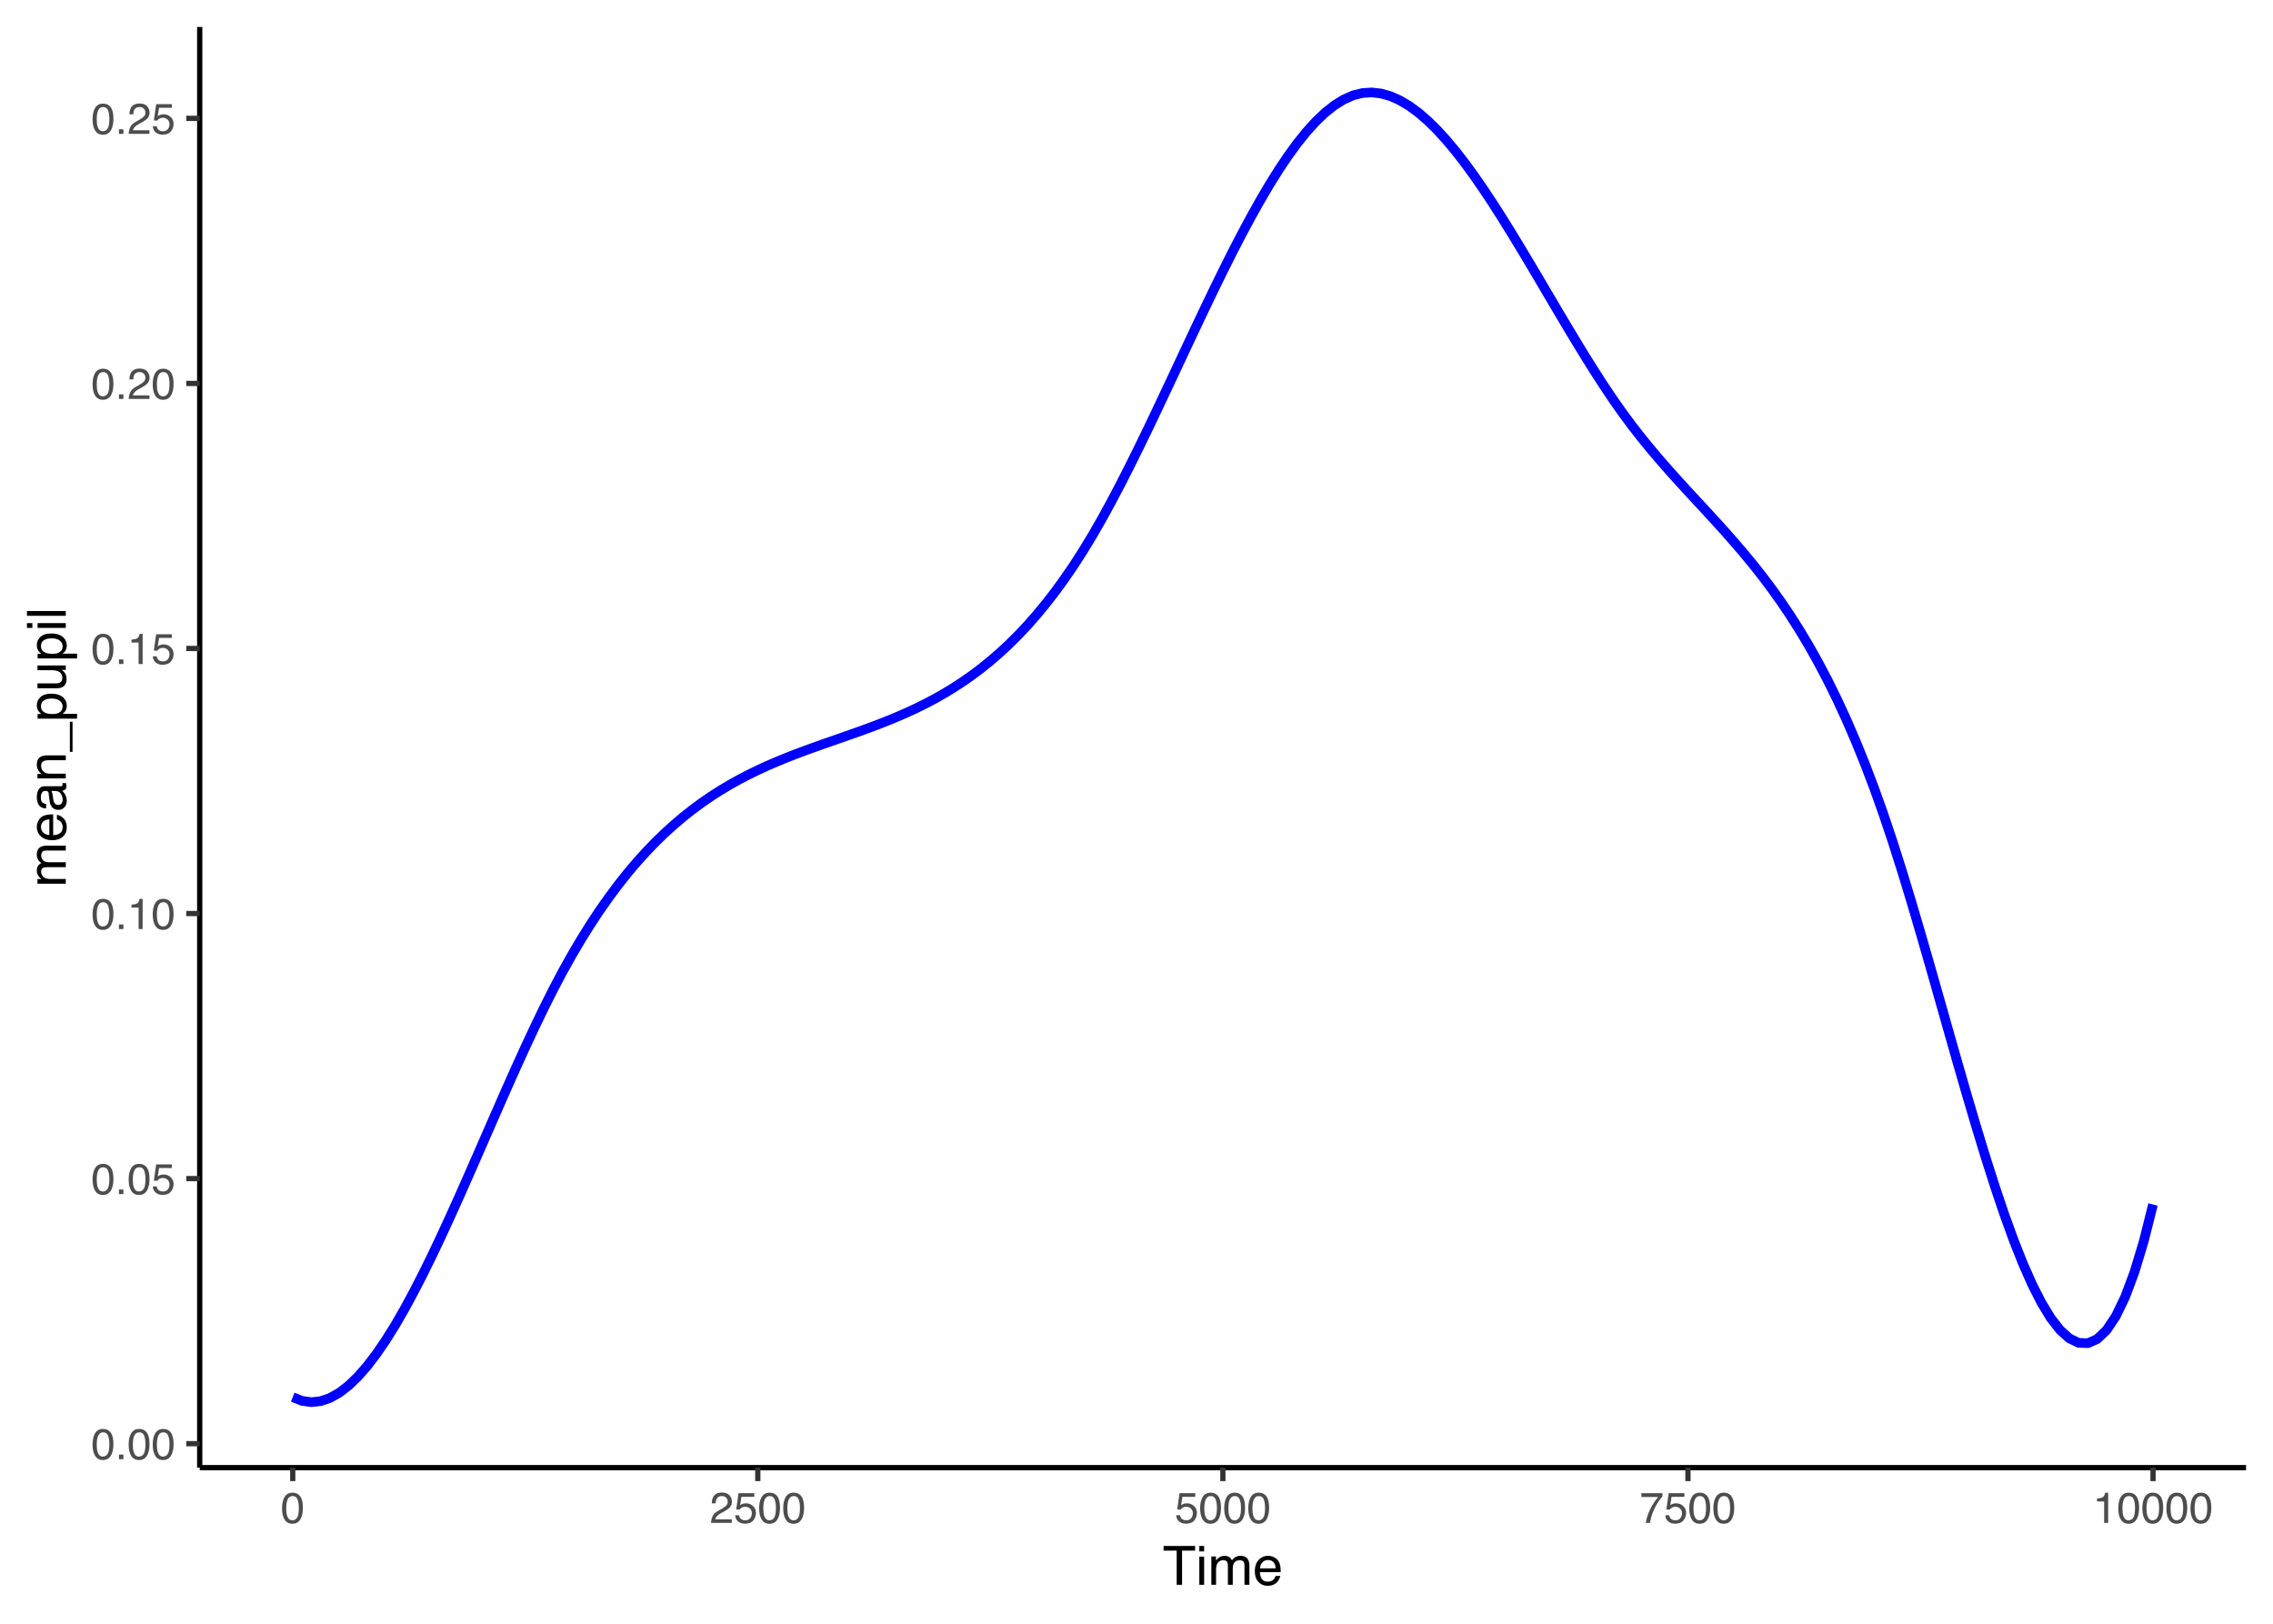
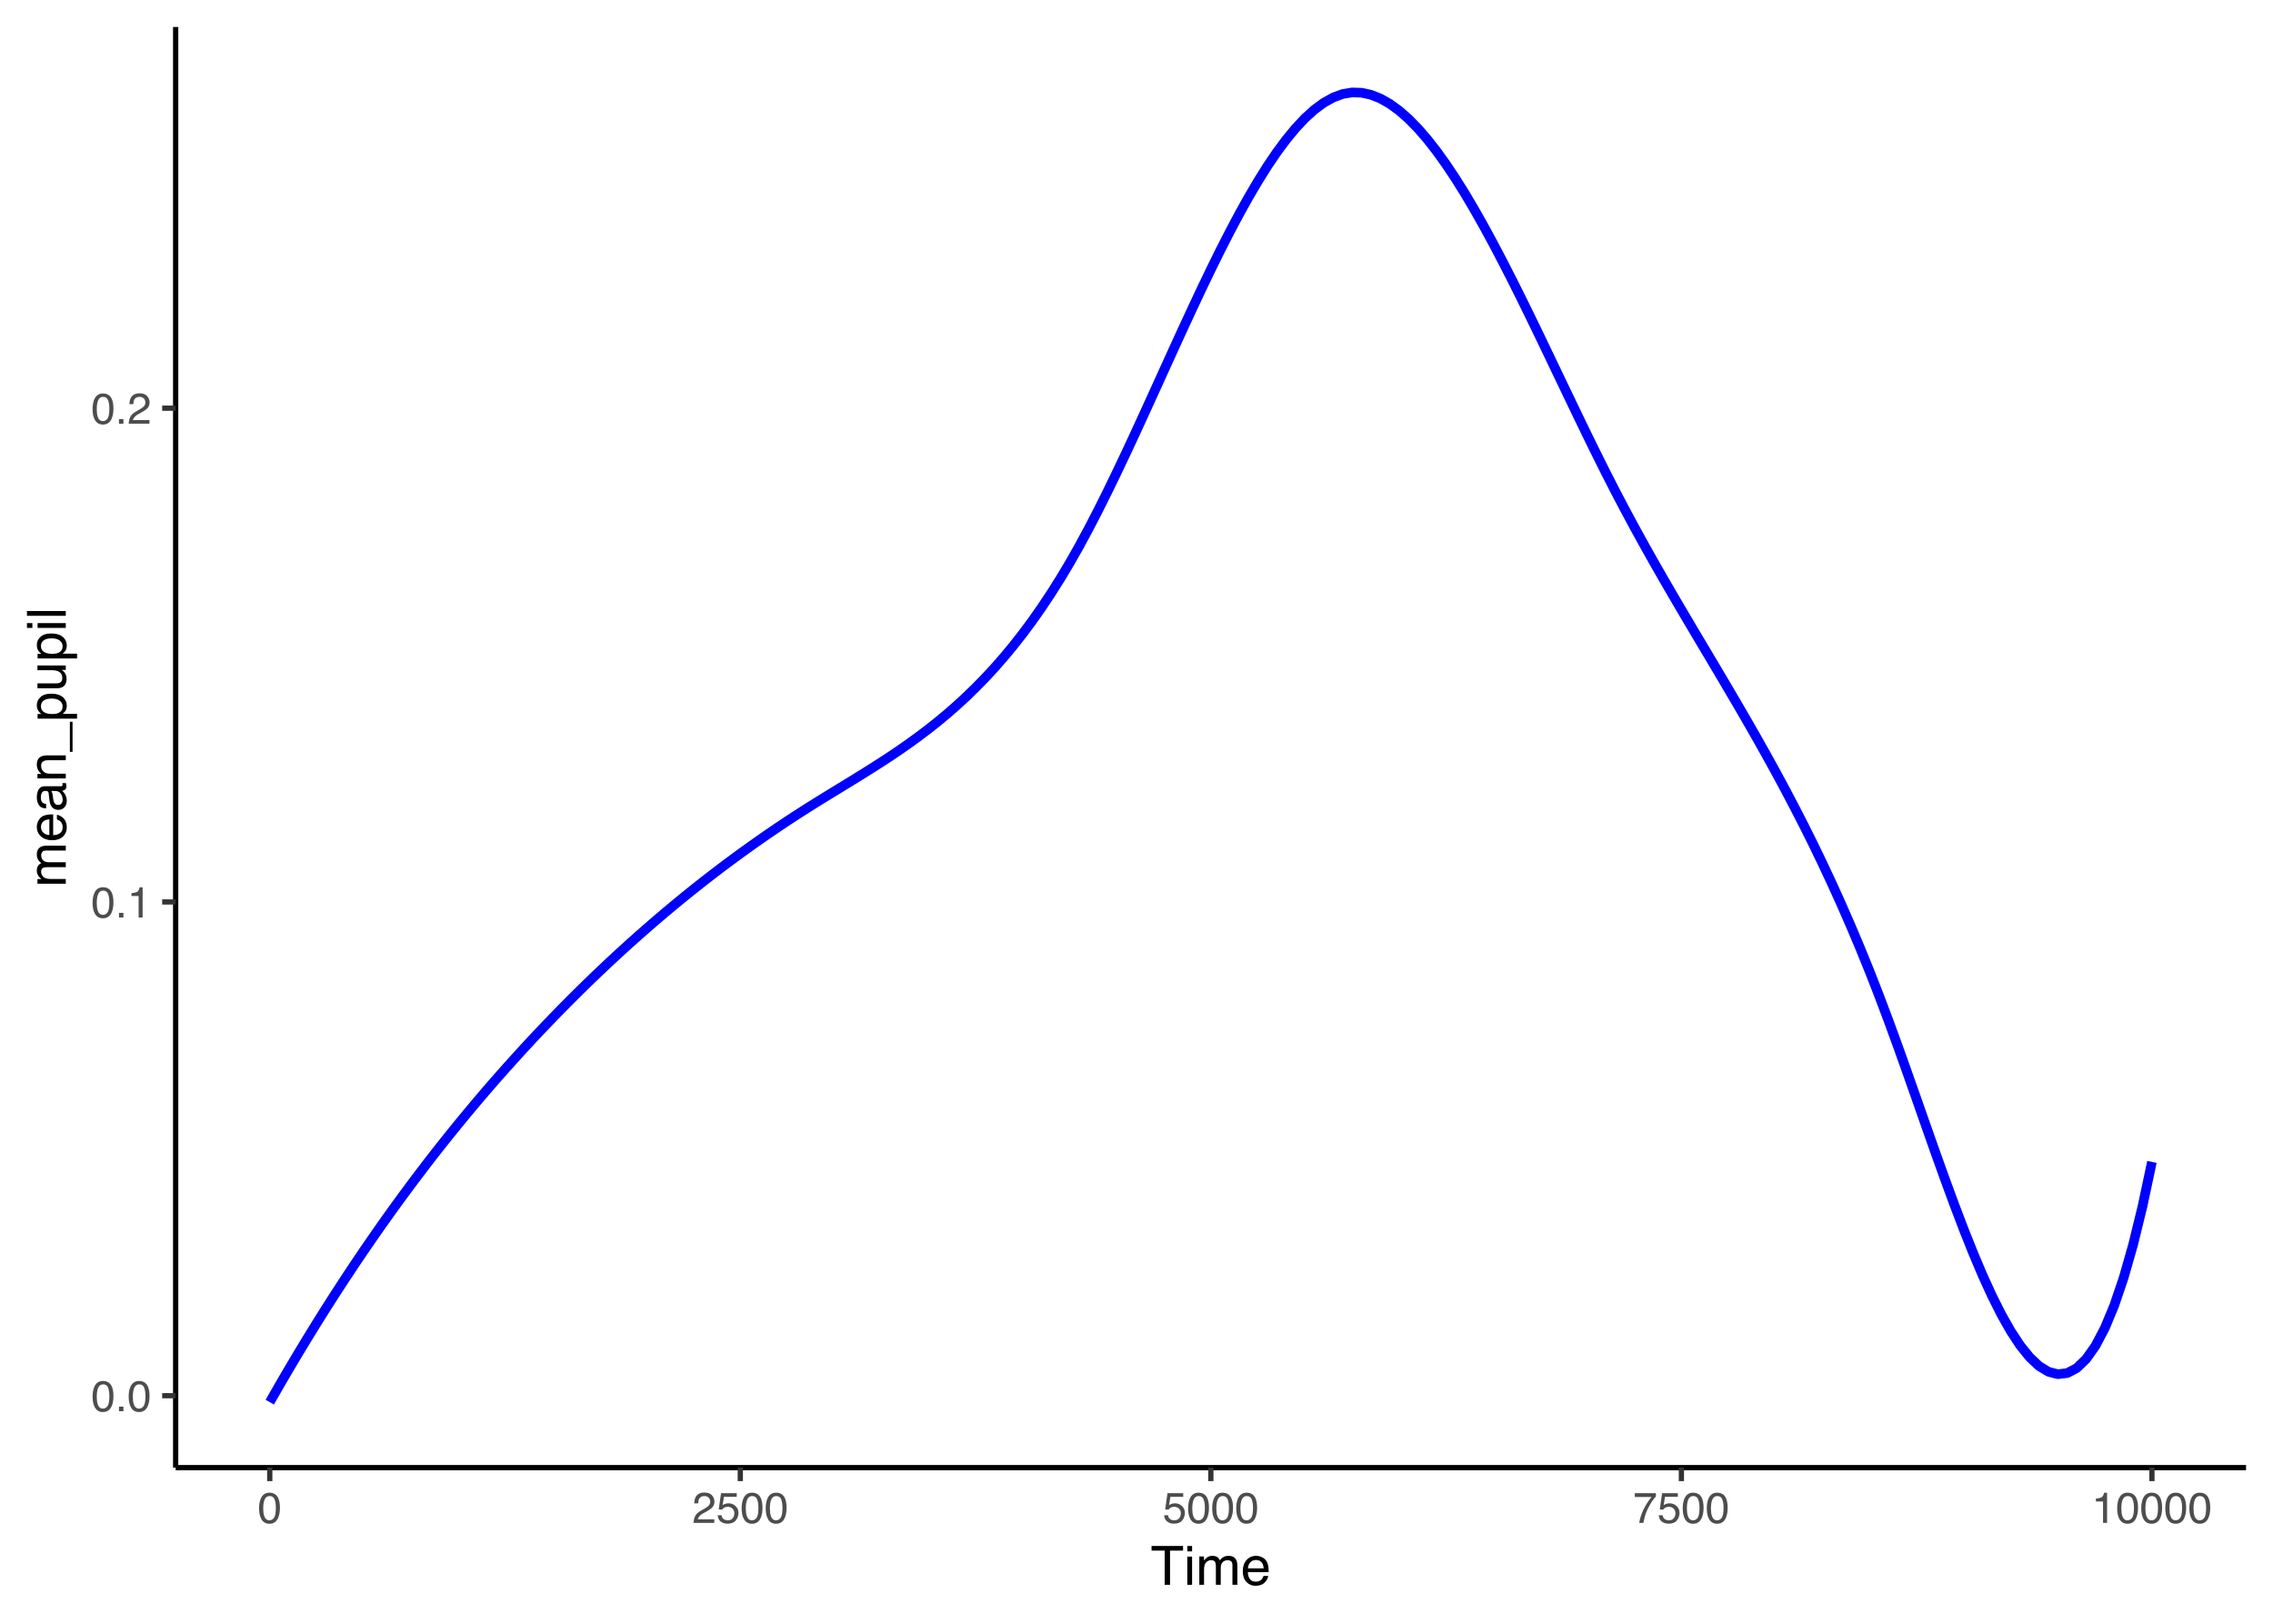
<svg xmlns="http://www.w3.org/2000/svg" xmlns:xlink="http://www.w3.org/1999/xlink" width="504pt" height="360pt" viewBox="0 0 504 360" version="1.1">
  <defs>
    <g>
      <symbol overflow="visible" id="glyph0-0">
        <path style="stroke:none;" d="M 0.312 0 L 0.312 -6.875 L 5.766 -6.875 L 5.766 0 Z M 4.906 -0.859 L 4.906 -6.016 L 1.172 -6.016 L 1.172 -0.859 Z M 4.906 -0.859 " />
      </symbol>
      <symbol overflow="visible" id="glyph0-1">
        <path style="stroke:none;" d="M 2.594 -6.703 C 3.457 -6.703 4.086 -6.348 4.484 -5.641 C 4.773 -5.086 4.922 -4.328 4.922 -3.359 C 4.922 -2.453 4.785 -1.695 4.516 -1.094 C 4.129 -0.238 3.488 0.188 2.594 0.188 C 1.781 0.188 1.18 -0.16 0.797 -0.859 C 0.461 -1.453 0.297 -2.238 0.297 -3.219 C 0.297 -3.977 0.395 -4.633 0.594 -5.188 C 0.957 -6.195 1.625 -6.703 2.594 -6.703 Z M 2.578 -0.578 C 3.016 -0.578 3.363 -0.77 3.625 -1.156 C 3.883 -1.551 4.016 -2.273 4.016 -3.328 C 4.016 -4.086 3.922 -4.711 3.734 -5.203 C 3.547 -5.703 3.18 -5.953 2.641 -5.953 C 2.148 -5.953 1.789 -5.719 1.562 -5.25 C 1.332 -4.781 1.219 -4.094 1.219 -3.188 C 1.219 -2.5 1.289 -1.945 1.438 -1.531 C 1.656 -0.895 2.035 -0.578 2.578 -0.578 Z M 2.578 -0.578 " />
      </symbol>
      <symbol overflow="visible" id="glyph0-2">
        <path style="stroke:none;" d="M 0.812 -1.016 L 1.797 -1.016 L 1.797 0 L 0.812 0 Z M 0.812 -1.016 " />
      </symbol>
      <symbol overflow="visible" id="glyph0-3">
-         <path style="stroke:none;" d="M 1.188 -1.703 C 1.238 -1.223 1.461 -0.895 1.859 -0.719 C 2.055 -0.625 2.285 -0.578 2.547 -0.578 C 3.047 -0.578 3.414 -0.734 3.656 -1.047 C 3.895 -1.367 4.016 -1.723 4.016 -2.109 C 4.016 -2.578 3.867 -2.938 3.578 -3.188 C 3.297 -3.445 2.957 -3.578 2.562 -3.578 C 2.27 -3.578 2.02 -3.52 1.812 -3.406 C 1.602 -3.289 1.426 -3.133 1.281 -2.938 L 0.547 -2.984 L 1.062 -6.594 L 4.547 -6.594 L 4.547 -5.781 L 1.703 -5.781 L 1.406 -3.922 C 1.562 -4.035 1.711 -4.125 1.859 -4.188 C 2.109 -4.289 2.395 -4.344 2.719 -4.344 C 3.332 -4.344 3.852 -4.141 4.281 -3.734 C 4.707 -3.336 4.922 -2.836 4.922 -2.234 C 4.922 -1.598 4.723 -1.035 4.328 -0.547 C 3.941 -0.066 3.32 0.172 2.469 0.172 C 1.914 0.172 1.43 0.02 1.016 -0.281 C 0.598 -0.594 0.363 -1.066 0.312 -1.703 Z M 1.188 -1.703 " />
+         <path style="stroke:none;" d="M 0.922 -4.75 L 0.922 -5.391 C 1.523 -5.453 1.945 -5.551 2.188 -5.688 C 2.426 -5.832 2.609 -6.164 2.734 -6.688 L 3.391 -6.688 L 3.391 0 L 2.5 0 L 2.5 -4.75 Z M 0.922 -4.75 " />
      </symbol>
      <symbol overflow="visible" id="glyph0-4">
-         <path style="stroke:none;" d="M 0.922 -4.75 L 0.922 -5.391 C 1.523 -5.453 1.945 -5.551 2.188 -5.688 C 2.426 -5.832 2.609 -6.164 2.734 -6.688 L 3.391 -6.688 L 3.391 0 L 2.5 0 L 2.5 -4.75 Z M 0.922 -4.75 " />
+         <path style="stroke:none;" d="M 0.297 0 C 0.328 -0.57 0.445 -1.07 0.656 -1.5 C 0.863 -1.938 1.27 -2.328 1.875 -2.672 L 2.766 -3.188 C 3.172 -3.426 3.457 -3.629 3.625 -3.797 C 3.875 -4.055 4 -4.352 4 -4.688 C 4 -5.07 3.879 -5.379 3.641 -5.609 C 3.41 -5.836 3.102 -5.953 2.719 -5.953 C 2.133 -5.953 1.734 -5.734 1.516 -5.297 C 1.398 -5.066 1.336 -4.742 1.328 -4.328 L 0.469 -4.328 C 0.477 -4.91 0.582 -5.383 0.781 -5.75 C 1.145 -6.406 1.789 -6.734 2.719 -6.734 C 3.488 -6.734 4.051 -6.523 4.406 -6.109 C 4.758 -5.691 4.938 -5.227 4.938 -4.719 C 4.938 -4.188 4.75 -3.727 4.375 -3.344 C 4.156 -3.125 3.758 -2.852 3.188 -2.531 L 2.547 -2.188 C 2.242 -2.02 2.004 -1.859 1.828 -1.703 C 1.516 -1.43 1.316 -1.129 1.234 -0.797 L 4.906 -0.797 L 4.906 0 Z M 0.297 0 " />
      </symbol>
      <symbol overflow="visible" id="glyph0-5">
-         <path style="stroke:none;" d="M 0.297 0 C 0.328 -0.57 0.445 -1.07 0.656 -1.5 C 0.863 -1.938 1.27 -2.328 1.875 -2.672 L 2.766 -3.188 C 3.172 -3.426 3.457 -3.629 3.625 -3.797 C 3.875 -4.055 4 -4.352 4 -4.688 C 4 -5.07 3.879 -5.379 3.641 -5.609 C 3.41 -5.836 3.102 -5.953 2.719 -5.953 C 2.133 -5.953 1.734 -5.734 1.516 -5.297 C 1.398 -5.066 1.336 -4.742 1.328 -4.328 L 0.469 -4.328 C 0.477 -4.91 0.582 -5.383 0.781 -5.75 C 1.145 -6.406 1.789 -6.734 2.719 -6.734 C 3.488 -6.734 4.051 -6.523 4.406 -6.109 C 4.758 -5.691 4.938 -5.227 4.938 -4.719 C 4.938 -4.188 4.75 -3.727 4.375 -3.344 C 4.156 -3.125 3.758 -2.852 3.188 -2.531 L 2.547 -2.188 C 2.242 -2.02 2.004 -1.859 1.828 -1.703 C 1.516 -1.43 1.316 -1.129 1.234 -0.797 L 4.906 -0.797 L 4.906 0 Z M 0.297 0 " />
+         <path style="stroke:none;" d="M 1.188 -1.703 C 1.238 -1.223 1.461 -0.895 1.859 -0.719 C 2.055 -0.625 2.285 -0.578 2.547 -0.578 C 3.047 -0.578 3.414 -0.734 3.656 -1.047 C 3.895 -1.367 4.016 -1.723 4.016 -2.109 C 4.016 -2.578 3.867 -2.938 3.578 -3.188 C 3.297 -3.445 2.957 -3.578 2.562 -3.578 C 2.27 -3.578 2.02 -3.52 1.812 -3.406 C 1.602 -3.289 1.426 -3.133 1.281 -2.938 L 0.547 -2.984 L 1.062 -6.594 L 4.547 -6.594 L 4.547 -5.781 L 1.703 -5.781 L 1.406 -3.922 C 1.562 -4.035 1.711 -4.125 1.859 -4.188 C 2.109 -4.289 2.395 -4.344 2.719 -4.344 C 3.332 -4.344 3.852 -4.141 4.281 -3.734 C 4.707 -3.336 4.922 -2.836 4.922 -2.234 C 4.922 -1.598 4.723 -1.035 4.328 -0.547 C 3.941 -0.066 3.32 0.172 2.469 0.172 C 1.914 0.172 1.43 0.02 1.016 -0.281 C 0.598 -0.594 0.363 -1.066 0.312 -1.703 Z M 1.188 -1.703 " />
      </symbol>
      <symbol overflow="visible" id="glyph0-6">
        <path style="stroke:none;" d="M 5.016 -6.594 L 5.016 -5.859 C 4.797 -5.648 4.508 -5.285 4.156 -4.766 C 3.801 -4.242 3.484 -3.688 3.203 -3.094 C 2.93 -2.508 2.727 -1.977 2.594 -1.5 C 2.5 -1.188 2.379 -0.688 2.234 0 L 1.312 0 C 1.52 -1.281 1.988 -2.555 2.719 -3.828 C 3.145 -4.566 3.594 -5.207 4.062 -5.75 L 0.344 -5.75 L 0.344 -6.594 Z M 5.016 -6.594 " />
      </symbol>
      <symbol overflow="visible" id="glyph1-0">
        <path style="stroke:none;" d="M 0.391 0 L 0.391 -8.609 L 7.219 -8.609 L 7.219 0 Z M 6.141 -1.078 L 6.141 -7.531 L 1.469 -7.531 L 1.469 -1.078 Z M 6.141 -1.078 " />
      </symbol>
      <symbol overflow="visible" id="glyph1-1">
        <path style="stroke:none;" d="M 7.172 -8.609 L 7.172 -7.578 L 4.281 -7.578 L 4.281 0 L 3.094 0 L 3.094 -7.578 L 0.188 -7.578 L 0.188 -8.609 Z M 7.172 -8.609 " />
      </symbol>
      <symbol overflow="visible" id="glyph1-2">
        <path style="stroke:none;" d="M 0.781 -6.25 L 1.844 -6.25 L 1.844 0 L 0.781 0 Z M 0.781 -8.609 L 1.844 -8.609 L 1.844 -7.406 L 0.781 -7.406 Z M 0.781 -8.609 " />
      </symbol>
      <symbol overflow="visible" id="glyph1-3">
        <path style="stroke:none;" d="M 0.781 -6.281 L 1.812 -6.281 L 1.812 -5.391 C 2.062 -5.691 2.289 -5.914 2.5 -6.062 C 2.844 -6.301 3.238 -6.422 3.688 -6.422 C 4.188 -6.422 4.586 -6.297 4.891 -6.047 C 5.055 -5.91 5.211 -5.703 5.359 -5.422 C 5.586 -5.766 5.859 -6.016 6.172 -6.172 C 6.492 -6.336 6.852 -6.422 7.25 -6.422 C 8.094 -6.422 8.664 -6.113 8.969 -5.5 C 9.133 -5.176 9.219 -4.734 9.219 -4.172 L 9.219 0 L 8.125 0 L 8.125 -4.359 C 8.125 -4.773 8.02 -5.062 7.812 -5.219 C 7.602 -5.375 7.348 -5.453 7.047 -5.453 C 6.629 -5.453 6.27 -5.312 5.969 -5.031 C 5.676 -4.758 5.531 -4.301 5.531 -3.656 L 5.531 0 L 4.453 0 L 4.453 -4.094 C 4.453 -4.52 4.398 -4.832 4.297 -5.031 C 4.141 -5.32 3.844 -5.469 3.406 -5.469 C 3.008 -5.469 2.645 -5.312 2.312 -5 C 1.988 -4.695 1.828 -4.141 1.828 -3.328 L 1.828 0 L 0.781 0 Z M 0.781 -6.281 " />
      </symbol>
      <symbol overflow="visible" id="glyph1-4">
        <path style="stroke:none;" d="M 3.391 -6.422 C 3.836 -6.422 4.27 -6.316 4.688 -6.109 C 5.102 -5.898 5.422 -5.629 5.641 -5.297 C 5.848 -4.973 5.988 -4.602 6.062 -4.188 C 6.125 -3.895 6.156 -3.43 6.156 -2.797 L 1.547 -2.797 C 1.566 -2.16 1.719 -1.648 2 -1.266 C 2.281 -0.879 2.719 -0.688 3.312 -0.688 C 3.863 -0.688 4.301 -0.867 4.625 -1.234 C 4.812 -1.441 4.945 -1.688 5.031 -1.969 L 6.062 -1.969 C 6.039 -1.738 5.953 -1.484 5.797 -1.203 C 5.641 -0.922 5.469 -0.688 5.281 -0.5 C 4.957 -0.188 4.555 0.02 4.078 0.125 C 3.828 0.188 3.539 0.219 3.219 0.219 C 2.438 0.219 1.773 -0.062 1.234 -0.625 C 0.691 -1.195 0.422 -1.992 0.422 -3.016 C 0.422 -4.023 0.691 -4.844 1.234 -5.469 C 1.785 -6.102 2.504 -6.422 3.391 -6.422 Z M 5.062 -3.641 C 5.02 -4.098 4.922 -4.461 4.766 -4.734 C 4.484 -5.242 4.004 -5.5 3.328 -5.5 C 2.836 -5.5 2.426 -5.32 2.094 -4.969 C 1.77 -4.625 1.598 -4.18 1.578 -3.641 Z M 3.281 -6.422 Z M 3.281 -6.422 " />
      </symbol>
      <symbol overflow="visible" id="glyph2-0">
        <path style="stroke:none;" d="M 0 -0.391 L -8.609 -0.391 L -8.609 -7.219 L 0 -7.219 Z M -1.078 -6.141 L -7.531 -6.141 L -7.531 -1.469 L -1.078 -1.469 Z M -1.078 -6.141 " />
      </symbol>
      <symbol overflow="visible" id="glyph2-1">
        <path style="stroke:none;" d="M -6.281 -0.781 L -6.281 -1.812 L -5.391 -1.812 C -5.691 -2.062 -5.914 -2.289 -6.062 -2.5 C -6.301 -2.844 -6.422 -3.238 -6.422 -3.688 C -6.422 -4.188 -6.297 -4.586 -6.047 -4.891 C -5.91 -5.055 -5.703 -5.211 -5.422 -5.359 C -5.766 -5.586 -6.016 -5.859 -6.172 -6.172 C -6.336 -6.492 -6.422 -6.852 -6.422 -7.25 C -6.422 -8.094 -6.113 -8.664 -5.5 -8.969 C -5.176 -9.133 -4.734 -9.219 -4.172 -9.219 L 0 -9.219 L 0 -8.125 L -4.359 -8.125 C -4.773 -8.125 -5.062 -8.02 -5.219 -7.812 C -5.375 -7.602 -5.453 -7.348 -5.453 -7.047 C -5.453 -6.629 -5.312 -6.27 -5.031 -5.969 C -4.758 -5.676 -4.301 -5.531 -3.656 -5.531 L 0 -5.531 L 0 -4.453 L -4.094 -4.453 C -4.52 -4.453 -4.832 -4.398 -5.031 -4.297 C -5.32 -4.141 -5.469 -3.844 -5.469 -3.406 C -5.469 -3.008 -5.312 -2.645 -5 -2.312 C -4.695 -1.988 -4.141 -1.828 -3.328 -1.828 L 0 -1.828 L 0 -0.781 Z M -6.281 -0.781 " />
      </symbol>
      <symbol overflow="visible" id="glyph2-2">
        <path style="stroke:none;" d="M -6.422 -3.391 C -6.422 -3.836 -6.316 -4.27 -6.109 -4.688 C -5.898 -5.102 -5.629 -5.422 -5.297 -5.641 C -4.973 -5.848 -4.602 -5.988 -4.188 -6.062 C -3.895 -6.125 -3.43 -6.156 -2.797 -6.156 L -2.797 -1.547 C -2.16 -1.566 -1.648 -1.719 -1.266 -2 C -0.879 -2.281 -0.688 -2.719 -0.688 -3.312 C -0.688 -3.863 -0.867 -4.301 -1.234 -4.625 C -1.441 -4.812 -1.688 -4.945 -1.969 -5.031 L -1.969 -6.062 C -1.738 -6.039 -1.484 -5.953 -1.203 -5.797 C -0.922 -5.641 -0.688 -5.469 -0.5 -5.281 C -0.188 -4.957 0.02 -4.555 0.125 -4.078 C 0.188 -3.828 0.219 -3.539 0.219 -3.219 C 0.219 -2.438 -0.062 -1.773 -0.625 -1.234 C -1.195 -0.691 -1.992 -0.422 -3.016 -0.422 C -4.023 -0.422 -4.844 -0.691 -5.469 -1.234 C -6.102 -1.785 -6.422 -2.504 -6.422 -3.391 Z M -3.641 -5.062 C -4.098 -5.02 -4.461 -4.922 -4.734 -4.766 C -5.242 -4.484 -5.5 -4.004 -5.5 -3.328 C -5.5 -2.836 -5.32 -2.426 -4.969 -2.094 C -4.625 -1.77 -4.18 -1.598 -3.641 -1.578 Z M -6.422 -3.281 Z M -6.422 -3.281 " />
      </symbol>
      <symbol overflow="visible" id="glyph2-3">
        <path style="stroke:none;" d="M -1.672 -1.578 C -1.367 -1.578 -1.129 -1.688 -0.953 -1.906 C -0.773 -2.133 -0.688 -2.398 -0.688 -2.703 C -0.688 -3.078 -0.77 -3.438 -0.938 -3.781 C -1.227 -4.375 -1.695 -4.672 -2.344 -4.672 L -3.188 -4.672 C -3.113 -4.535 -3.047 -4.363 -2.984 -4.156 C -2.93 -3.957 -2.895 -3.758 -2.875 -3.562 L -2.797 -2.938 C -2.742 -2.551 -2.66 -2.258 -2.547 -2.062 C -2.367 -1.738 -2.078 -1.578 -1.672 -1.578 Z M -3.797 -4.141 C -3.828 -4.379 -3.93 -4.539 -4.109 -4.625 C -4.203 -4.664 -4.336 -4.688 -4.516 -4.688 C -4.867 -4.688 -5.125 -4.555 -5.281 -4.297 C -5.445 -4.047 -5.531 -3.688 -5.531 -3.219 C -5.531 -2.664 -5.383 -2.273 -5.094 -2.047 C -4.926 -1.91 -4.68 -1.82 -4.359 -1.781 L -4.359 -0.797 C -5.129 -0.816 -5.664 -1.066 -5.969 -1.547 C -6.27 -2.035 -6.422 -2.598 -6.422 -3.234 C -6.422 -3.973 -6.281 -4.57 -6 -5.031 C -5.719 -5.488 -5.281 -5.719 -4.688 -5.719 L -1.078 -5.719 C -0.973 -5.719 -0.883 -5.738 -0.812 -5.781 C -0.75 -5.832 -0.719 -5.93 -0.719 -6.078 C -0.719 -6.117 -0.719 -6.164 -0.719 -6.219 C -0.727 -6.281 -0.738 -6.348 -0.75 -6.422 L 0.031 -6.422 C 0.07 -6.254 0.098 -6.125 0.109 -6.031 C 0.129 -5.945 0.141 -5.832 0.141 -5.688 C 0.141 -5.32 0.008 -5.062 -0.25 -4.906 C -0.383 -4.812 -0.578 -4.75 -0.828 -4.719 C -0.547 -4.5 -0.301 -4.188 -0.094 -3.781 C 0.113 -3.383 0.219 -2.945 0.219 -2.469 C 0.219 -1.883 0.039 -1.406 -0.312 -1.031 C -0.664 -0.664 -1.109 -0.484 -1.641 -0.484 C -2.223 -0.484 -2.676 -0.664 -3 -1.031 C -3.32 -1.395 -3.52 -1.867 -3.594 -2.453 Z M -6.422 -3.266 Z M -6.422 -3.266 " />
      </symbol>
      <symbol overflow="visible" id="glyph2-4">
        <path style="stroke:none;" d="M -6.281 -0.781 L -6.281 -1.781 L -5.391 -1.781 C -5.754 -2.07 -6.016 -2.383 -6.172 -2.719 C -6.336 -3.051 -6.422 -3.422 -6.422 -3.828 C -6.422 -4.711 -6.109 -5.312 -5.484 -5.625 C -5.141 -5.801 -4.656 -5.891 -4.031 -5.891 L 0 -5.891 L 0 -4.812 L -3.953 -4.812 C -4.336 -4.812 -4.645 -4.754 -4.875 -4.641 C -5.27 -4.453 -5.469 -4.113 -5.469 -3.625 C -5.469 -3.375 -5.441 -3.172 -5.391 -3.016 C -5.305 -2.723 -5.133 -2.469 -4.875 -2.25 C -4.664 -2.07 -4.453 -1.957 -4.234 -1.906 C -4.016 -1.852 -3.695 -1.828 -3.281 -1.828 L 0 -1.828 L 0 -0.781 Z M -6.422 -3.25 Z M -6.422 -3.25 " />
      </symbol>
      <symbol overflow="visible" id="glyph2-5">
        <path style="stroke:none;" d="M 1.5 0 L 0.906 0 L 0.906 -6.672 L 1.5 -6.672 Z M 1.5 0 " />
      </symbol>
      <symbol overflow="visible" id="glyph2-6">
        <path style="stroke:none;" d="M -0.703 -3.422 C -0.703 -3.91 -0.91 -4.316 -1.328 -4.641 C -1.742 -4.973 -2.359 -5.141 -3.172 -5.141 C -3.672 -5.141 -4.102 -5.066 -4.469 -4.922 C -5.156 -4.648 -5.5 -4.148 -5.5 -3.422 C -5.5 -2.691 -5.133 -2.191 -4.406 -1.922 C -4.02 -1.773 -3.523 -1.703 -2.922 -1.703 C -2.43 -1.703 -2.02 -1.773 -1.688 -1.922 C -1.031 -2.191 -0.703 -2.691 -0.703 -3.422 Z M -6.25 -0.688 L -6.25 -1.719 L -5.422 -1.719 C -5.703 -1.926 -5.922 -2.156 -6.078 -2.406 C -6.305 -2.758 -6.422 -3.176 -6.422 -3.656 C -6.422 -4.375 -6.148 -4.977 -5.609 -5.469 C -5.066 -5.969 -4.289 -6.219 -3.281 -6.219 C -1.906 -6.219 -0.926 -5.859 -0.344 -5.141 C 0.031 -4.691 0.219 -4.164 0.219 -3.562 C 0.219 -3.094 0.113 -2.695 -0.094 -2.375 C -0.219 -2.188 -0.422 -1.977 -0.703 -1.75 L 2.5 -1.75 L 2.5 -0.688 Z M -6.25 -0.688 " />
      </symbol>
      <symbol overflow="visible" id="glyph2-7">
        <path style="stroke:none;" d="M -6.281 -1.828 L -2.109 -1.828 C -1.785 -1.828 -1.523 -1.879 -1.328 -1.984 C -0.953 -2.172 -0.766 -2.52 -0.766 -3.031 C -0.766 -3.758 -1.094 -4.258 -1.75 -4.531 C -2.102 -4.676 -2.582 -4.75 -3.188 -4.75 L -6.281 -4.75 L -6.281 -5.797 L 0 -5.797 L 0 -4.812 L -0.922 -4.812 C -0.68 -4.676 -0.484 -4.508 -0.328 -4.312 C 0.004 -3.906 0.172 -3.414 0.172 -2.844 C 0.172 -1.945 -0.129 -1.336 -0.734 -1.016 C -1.047 -0.836 -1.473 -0.75 -2.016 -0.75 L -6.281 -0.75 Z M -6.422 -3.281 Z M -6.422 -3.281 " />
      </symbol>
      <symbol overflow="visible" id="glyph2-8">
        <path style="stroke:none;" d="M -6.25 -0.781 L -6.25 -1.844 L 0 -1.844 L 0 -0.781 Z M -8.609 -0.781 L -8.609 -1.844 L -7.406 -1.844 L -7.406 -0.781 Z M -8.609 -0.781 " />
      </symbol>
      <symbol overflow="visible" id="glyph2-9">
        <path style="stroke:none;" d="M -8.609 -0.797 L -8.609 -1.859 L 0 -1.859 L 0 -0.797 Z M -8.609 -0.797 " />
      </symbol>
    </g>
    <clipPath id="clip1">
-       <path d="M 44.285 5.977 L 498.023 5.977 L 498.023 325.387 L 44.285 325.387 Z M 44.285 5.977 " />
+       <path d="M 38.949 5.977 L 498.023 5.977 L 498.023 325.387 L 38.949 325.387 Z M 38.949 5.977 " />
    </clipPath>
  </defs>
  <g id="surface229">
    <rect x="0" y="0" width="504" height="360" style="fill:rgb(100%,100%,100%);fill-opacity:1;stroke:none;" />
    <rect x="0" y="0" width="504" height="360" style="fill:rgb(100%,100%,100%);fill-opacity:1;stroke:none;" />
    <path style="fill:none;stroke-width:1.164;stroke-linecap:round;stroke-linejoin:round;stroke:rgb(100%,100%,100%);stroke-opacity:1;stroke-miterlimit:10;" d="M 0 360 L 504 360 L 504 0 L 0 0 Z M 0 360 " />
    <g clip-path="url(#clip1)" clip-rule="nonzero">
-       <path style=" stroke:none;fill-rule:nonzero;fill:rgb(100%,100%,100%);fill-opacity:1;" d="M 44.285 325.387 L 498.023 325.387 L 498.023 5.977 L 44.285 5.977 Z M 44.285 325.387 " />
+       <path style=" stroke:none;fill-rule:nonzero;fill:rgb(100%,100%,100%);fill-opacity:1;" d="M 38.949 325.387 L 498.023 325.387 L 498.023 5.977 L 38.949 5.977 Z M 38.949 325.387 " />
    </g>
-     <path style="fill:none;stroke-width:2.134;stroke-linecap:butt;stroke-linejoin:round;stroke:rgb(0%,0%,100%);stroke-opacity:1;stroke-miterlimit:10;" d="M 64.91 309.766 L 66.973 310.586 L 69.035 310.871 L 71.098 310.648 L 73.16 309.945 L 75.223 308.789 L 77.281 307.207 L 79.344 305.223 L 81.406 302.871 L 83.469 300.172 L 85.531 297.156 L 87.594 293.852 L 89.656 290.281 L 91.719 286.473 L 93.781 282.457 L 95.844 278.258 L 97.906 273.902 L 99.969 269.422 L 102.031 264.836 L 104.094 260.18 L 106.156 255.477 L 108.219 250.75 L 110.281 246.031 L 112.344 241.348 L 114.406 236.727 L 116.469 232.191 L 118.531 227.773 L 120.594 223.5 L 122.656 219.391 L 124.719 215.48 L 126.781 211.781 L 128.844 208.281 L 130.906 204.973 L 132.969 201.855 L 135.031 198.922 L 137.094 196.156 L 139.156 193.562 L 141.219 191.125 L 143.281 188.84 L 145.344 186.703 L 147.406 184.699 L 149.469 182.832 L 151.531 181.086 L 153.594 179.457 L 155.656 177.941 L 157.719 176.523 L 159.781 175.207 L 161.844 173.977 L 163.906 172.828 L 165.969 171.75 L 168.031 170.746 L 170.094 169.797 L 172.156 168.906 L 174.219 168.059 L 176.281 167.25 L 178.344 166.477 L 180.406 165.727 L 182.469 164.992 L 184.531 164.27 L 186.594 163.555 L 188.656 162.832 L 190.719 162.098 L 192.781 161.348 L 194.844 160.57 L 196.906 159.758 L 198.969 158.906 L 201.031 158.008 L 203.094 157.055 L 205.156 156.035 L 207.219 154.949 L 209.281 153.785 L 211.344 152.535 L 213.406 151.195 L 215.469 149.754 L 217.531 148.207 L 219.594 146.543 L 221.656 144.758 L 223.719 142.848 L 225.781 140.797 L 227.844 138.605 L 229.902 136.262 L 231.965 133.758 L 234.027 131.094 L 236.09 128.25 L 238.152 125.23 L 240.215 122.02 L 242.277 118.617 L 244.34 115.02 L 246.402 111.25 L 248.465 107.328 L 250.527 103.273 L 252.59 99.109 L 254.652 94.855 L 256.715 90.531 L 258.777 86.16 L 260.84 81.766 L 262.902 77.363 L 264.965 72.977 L 267.027 68.629 L 269.09 64.336 L 271.152 60.121 L 273.215 56.008 L 275.277 52.016 L 277.34 48.164 L 279.402 44.473 L 281.465 40.969 L 283.527 37.668 L 285.59 34.594 L 287.652 31.762 L 289.715 29.203 L 291.777 26.93 L 293.84 24.965 L 295.902 23.336 L 297.965 22.055 L 300.027 21.145 L 302.09 20.629 L 304.152 20.496 L 306.215 20.73 L 308.277 21.312 L 310.34 22.223 L 312.402 23.438 L 314.465 24.941 L 316.527 26.719 L 318.59 28.742 L 320.652 30.996 L 322.715 33.457 L 324.777 36.113 L 326.84 38.941 L 328.902 41.922 L 330.965 45.031 L 333.027 48.258 L 335.09 51.578 L 337.152 54.969 L 339.215 58.418 L 341.277 61.902 L 343.34 65.402 L 345.402 68.898 L 347.465 72.371 L 349.527 75.805 L 351.59 79.172 L 353.652 82.461 L 355.715 85.648 L 357.777 88.719 L 359.84 91.645 L 361.902 94.422 L 363.965 97.066 L 366.027 99.594 L 368.09 102.023 L 370.152 104.379 L 372.215 106.672 L 374.277 108.926 L 378.402 113.387 L 380.465 115.633 L 382.523 117.914 L 384.586 120.25 L 386.648 122.66 L 388.711 125.16 L 390.773 127.77 L 392.836 130.512 L 394.898 133.402 L 396.961 136.461 L 399.023 139.703 L 401.086 143.152 L 403.148 146.828 L 405.211 150.746 L 407.273 154.922 L 409.336 159.383 L 411.398 164.145 L 413.461 169.223 L 415.523 174.637 L 417.586 180.41 L 419.648 186.559 L 421.711 193.047 L 423.773 199.824 L 425.836 206.82 L 427.898 213.969 L 429.961 221.215 L 432.023 228.488 L 434.086 235.727 L 436.148 242.867 L 438.211 249.844 L 440.273 256.598 L 442.336 263.062 L 444.398 269.172 L 446.461 274.867 L 448.523 280.082 L 450.586 284.75 L 452.648 288.816 L 454.711 292.207 L 456.773 294.867 L 458.836 296.727 L 460.898 297.723 L 462.961 297.797 L 465.023 296.879 L 467.086 294.91 L 469.148 291.828 L 471.211 287.562 L 473.273 282.051 L 475.336 275.234 L 477.398 267.051 " />
-     <path style="fill:none;stroke-width:1.164;stroke-linecap:butt;stroke-linejoin:round;stroke:rgb(0%,0%,0%);stroke-opacity:1;stroke-miterlimit:10;" d="M 44.285 325.387 L 44.285 5.977 " />
+     <path style="fill:none;stroke-width:2.134;stroke-linecap:butt;stroke-linejoin:round;stroke:rgb(0%,0%,100%);stroke-opacity:1;stroke-miterlimit:10;" d="M 59.816 310.871 L 61.902 307.227 L 63.988 303.652 L 66.074 300.141 L 68.164 296.691 L 70.25 293.305 L 72.336 289.98 L 74.422 286.719 L 76.508 283.516 L 78.598 280.367 L 80.684 277.277 L 82.77 274.246 L 84.855 271.266 L 86.941 268.344 L 89.027 265.473 L 91.117 262.652 L 93.203 259.883 L 95.289 257.16 L 97.375 254.488 L 99.461 251.867 L 101.551 249.289 L 103.637 246.754 L 105.723 244.266 L 107.809 241.82 L 109.895 239.414 L 111.984 237.051 L 114.07 234.727 L 116.156 232.441 L 118.242 230.191 L 120.328 227.98 L 122.418 225.805 L 124.504 223.66 L 126.59 221.555 L 128.676 219.484 L 130.762 217.445 L 132.852 215.441 L 134.938 213.473 L 137.023 211.535 L 139.109 209.633 L 141.195 207.762 L 143.285 205.926 L 145.371 204.117 L 147.457 202.344 L 149.543 200.602 L 151.629 198.887 L 153.719 197.207 L 155.805 195.555 L 157.891 193.934 L 159.977 192.344 L 162.062 190.785 L 164.152 189.25 L 166.238 187.75 L 168.324 186.273 L 170.41 184.828 L 172.496 183.41 L 174.582 182.016 L 176.672 180.652 L 178.758 179.316 L 180.844 178.008 L 182.93 176.715 L 185.016 175.438 L 187.105 174.164 L 189.191 172.887 L 191.277 171.598 L 193.363 170.289 L 195.449 168.957 L 197.539 167.59 L 199.625 166.18 L 201.711 164.719 L 203.797 163.203 L 205.883 161.621 L 207.973 159.965 L 210.059 158.23 L 212.145 156.406 L 214.23 154.488 L 216.316 152.465 L 218.406 150.328 L 220.492 148.074 L 222.578 145.691 L 224.664 143.176 L 226.75 140.516 L 228.84 137.707 L 230.926 134.738 L 233.012 131.605 L 235.098 128.301 L 237.184 124.812 L 239.273 121.133 L 241.359 117.27 L 243.445 113.242 L 245.531 109.066 L 247.617 104.77 L 249.707 100.367 L 251.793 95.887 L 253.879 91.348 L 255.965 86.773 L 258.051 82.184 L 260.137 77.598 L 262.227 73.039 L 264.312 68.535 L 266.398 64.098 L 268.484 59.758 L 270.57 55.527 L 272.66 51.438 L 274.746 47.504 L 276.832 43.75 L 278.918 40.199 L 281.004 36.867 L 283.094 33.781 L 285.18 30.965 L 287.266 28.434 L 289.352 26.211 L 291.438 24.32 L 293.527 22.781 L 295.613 21.617 L 297.699 20.848 L 299.785 20.496 L 301.871 20.555 L 303.961 21.004 L 306.047 21.824 L 308.133 23.004 L 310.219 24.516 L 312.305 26.344 L 314.395 28.473 L 316.48 30.879 L 318.566 33.547 L 320.652 36.461 L 322.738 39.594 L 324.828 42.934 L 326.914 46.461 L 329 50.152 L 331.086 53.996 L 333.172 57.969 L 335.262 62.055 L 337.348 66.23 L 339.434 70.48 L 341.52 74.789 L 343.605 79.133 L 345.691 83.496 L 347.781 87.855 L 349.867 92.199 L 351.953 96.504 L 354.039 100.75 L 356.125 104.926 L 358.215 109.004 L 360.301 112.977 L 362.387 116.855 L 364.473 120.645 L 366.559 124.363 L 368.648 128.016 L 370.734 131.617 L 372.82 135.18 L 374.906 138.711 L 376.992 142.227 L 379.082 145.734 L 381.168 149.25 L 383.254 152.781 L 385.34 156.336 L 387.426 159.934 L 389.516 163.582 L 391.602 167.289 L 393.688 171.07 L 395.773 174.934 L 397.859 178.895 L 399.949 182.965 L 402.035 187.148 L 404.121 191.465 L 406.207 195.922 L 408.293 200.527 L 410.383 205.301 L 412.469 210.246 L 414.555 215.379 L 416.641 220.711 L 418.727 226.246 L 420.816 231.965 L 422.902 237.812 L 424.988 243.734 L 427.074 249.676 L 429.16 255.586 L 431.246 261.402 L 433.336 267.082 L 435.422 272.562 L 437.508 277.793 L 439.594 282.723 L 441.68 287.289 L 443.77 291.445 L 445.855 295.133 L 447.941 298.301 L 450.027 300.891 L 452.113 302.855 L 454.203 304.133 L 456.289 304.676 L 458.375 304.426 L 460.461 303.328 L 462.547 301.332 L 464.637 298.383 L 466.723 294.422 L 468.809 289.402 L 470.895 283.262 L 472.98 275.957 L 475.07 267.422 L 477.156 257.609 " />
+     <path style="fill:none;stroke-width:1.164;stroke-linecap:butt;stroke-linejoin:round;stroke:rgb(0%,0%,0%);stroke-opacity:1;stroke-miterlimit:10;" d="M 38.949 325.387 L 38.949 5.977 " />
    <g style="fill:rgb(30.196%,30.196%,30.196%);fill-opacity:1;">
-       <use xlink:href="#glyph0-1" x="20.23" y="323.516" />
-       <use xlink:href="#glyph0-2" x="25.566" y="323.516" />
-       <use xlink:href="#glyph0-1" x="28.232" y="323.516" />
-       <use xlink:href="#glyph0-1" x="33.567" y="323.516" />
+       <use xlink:href="#glyph0-1" x="20.234" y="312.879" />
+       <use xlink:href="#glyph0-2" x="25.57" y="312.879" />
+       <use xlink:href="#glyph0-1" x="28.235" y="312.879" />
    </g>
    <g style="fill:rgb(30.196%,30.196%,30.196%);fill-opacity:1;">
-       <use xlink:href="#glyph0-1" x="20.23" y="264.746" />
-       <use xlink:href="#glyph0-2" x="25.566" y="264.746" />
-       <use xlink:href="#glyph0-1" x="28.232" y="264.746" />
-       <use xlink:href="#glyph0-3" x="33.567" y="264.746" />
+       <use xlink:href="#glyph0-1" x="20.234" y="203.41" />
+       <use xlink:href="#glyph0-2" x="25.57" y="203.41" />
+       <use xlink:href="#glyph0-3" x="28.235" y="203.41" />
    </g>
    <g style="fill:rgb(30.196%,30.196%,30.196%);fill-opacity:1;">
-       <use xlink:href="#glyph0-1" x="20.23" y="205.98" />
-       <use xlink:href="#glyph0-2" x="25.566" y="205.98" />
-       <use xlink:href="#glyph0-4" x="28.232" y="205.98" />
-       <use xlink:href="#glyph0-1" x="33.567" y="205.98" />
+       <use xlink:href="#glyph0-1" x="20.234" y="93.938" />
+       <use xlink:href="#glyph0-2" x="25.57" y="93.938" />
+       <use xlink:href="#glyph0-4" x="28.235" y="93.938" />
+     </g>
+     <path style="fill:none;stroke-width:1.164;stroke-linecap:butt;stroke-linejoin:round;stroke:rgb(20%,20%,20%);stroke-opacity:1;stroke-miterlimit:10;" d="M 35.961 309.441 L 38.949 309.441 " />
+     <path style="fill:none;stroke-width:1.164;stroke-linecap:butt;stroke-linejoin:round;stroke:rgb(20%,20%,20%);stroke-opacity:1;stroke-miterlimit:10;" d="M 35.961 199.973 L 38.949 199.973 " />
+     <path style="fill:none;stroke-width:1.164;stroke-linecap:butt;stroke-linejoin:round;stroke:rgb(20%,20%,20%);stroke-opacity:1;stroke-miterlimit:10;" d="M 35.961 90.5 L 38.949 90.5 " />
+     <path style="fill:none;stroke-width:1.164;stroke-linecap:butt;stroke-linejoin:round;stroke:rgb(0%,0%,0%);stroke-opacity:1;stroke-miterlimit:10;" d="M 38.949 325.387 L 498.023 325.387 " />
+     <path style="fill:none;stroke-width:1.164;stroke-linecap:butt;stroke-linejoin:round;stroke:rgb(20%,20%,20%);stroke-opacity:1;stroke-miterlimit:10;" d="M 59.816 328.379 L 59.816 325.387 " />
+     <path style="fill:none;stroke-width:1.164;stroke-linecap:butt;stroke-linejoin:round;stroke:rgb(20%,20%,20%);stroke-opacity:1;stroke-miterlimit:10;" d="M 164.152 328.379 L 164.152 325.387 " />
+     <path style="fill:none;stroke-width:1.164;stroke-linecap:butt;stroke-linejoin:round;stroke:rgb(20%,20%,20%);stroke-opacity:1;stroke-miterlimit:10;" d="M 268.484 328.379 L 268.484 325.387 " />
+     <path style="fill:none;stroke-width:1.164;stroke-linecap:butt;stroke-linejoin:round;stroke:rgb(20%,20%,20%);stroke-opacity:1;stroke-miterlimit:10;" d="M 372.82 328.379 L 372.82 325.387 " />
+     <path style="fill:none;stroke-width:1.164;stroke-linecap:butt;stroke-linejoin:round;stroke:rgb(20%,20%,20%);stroke-opacity:1;stroke-miterlimit:10;" d="M 477.156 328.379 L 477.156 325.387 " />
+     <g style="fill:rgb(30.196%,30.196%,30.196%);fill-opacity:1;">
+       <use xlink:href="#glyph0-1" x="57.148" y="337.645" />
    </g>
    <g style="fill:rgb(30.196%,30.196%,30.196%);fill-opacity:1;">
-       <use xlink:href="#glyph0-1" x="20.23" y="147.215" />
-       <use xlink:href="#glyph0-2" x="25.566" y="147.215" />
-       <use xlink:href="#glyph0-4" x="28.232" y="147.215" />
-       <use xlink:href="#glyph0-3" x="33.567" y="147.215" />
+       <use xlink:href="#glyph0-4" x="153.48" y="337.645" />
+       <use xlink:href="#glyph0-5" x="158.816" y="337.645" />
+       <use xlink:href="#glyph0-1" x="164.152" y="337.645" />
+       <use xlink:href="#glyph0-1" x="169.487" y="337.645" />
    </g>
    <g style="fill:rgb(30.196%,30.196%,30.196%);fill-opacity:1;">
-       <use xlink:href="#glyph0-1" x="20.23" y="88.449" />
-       <use xlink:href="#glyph0-2" x="25.566" y="88.449" />
-       <use xlink:href="#glyph0-5" x="28.232" y="88.449" />
-       <use xlink:href="#glyph0-1" x="33.567" y="88.449" />
+       <use xlink:href="#glyph0-5" x="257.812" y="337.645" />
+       <use xlink:href="#glyph0-1" x="263.148" y="337.645" />
+       <use xlink:href="#glyph0-1" x="268.484" y="337.645" />
+       <use xlink:href="#glyph0-1" x="273.819" y="337.645" />
    </g>
    <g style="fill:rgb(30.196%,30.196%,30.196%);fill-opacity:1;">
-       <use xlink:href="#glyph0-1" x="20.23" y="29.68" />
-       <use xlink:href="#glyph0-2" x="25.566" y="29.68" />
-       <use xlink:href="#glyph0-5" x="28.232" y="29.68" />
-       <use xlink:href="#glyph0-3" x="33.567" y="29.68" />
-     </g>
-     <path style="fill:none;stroke-width:1.164;stroke-linecap:butt;stroke-linejoin:round;stroke:rgb(20%,20%,20%);stroke-opacity:1;stroke-miterlimit:10;" d="M 41.297 320.078 L 44.285 320.078 " />
-     <path style="fill:none;stroke-width:1.164;stroke-linecap:butt;stroke-linejoin:round;stroke:rgb(20%,20%,20%);stroke-opacity:1;stroke-miterlimit:10;" d="M 41.297 261.309 L 44.285 261.309 " />
-     <path style="fill:none;stroke-width:1.164;stroke-linecap:butt;stroke-linejoin:round;stroke:rgb(20%,20%,20%);stroke-opacity:1;stroke-miterlimit:10;" d="M 41.297 202.543 L 44.285 202.543 " />
-     <path style="fill:none;stroke-width:1.164;stroke-linecap:butt;stroke-linejoin:round;stroke:rgb(20%,20%,20%);stroke-opacity:1;stroke-miterlimit:10;" d="M 41.297 143.777 L 44.285 143.777 " />
-     <path style="fill:none;stroke-width:1.164;stroke-linecap:butt;stroke-linejoin:round;stroke:rgb(20%,20%,20%);stroke-opacity:1;stroke-miterlimit:10;" d="M 41.297 85.012 L 44.285 85.012 " />
-     <path style="fill:none;stroke-width:1.164;stroke-linecap:butt;stroke-linejoin:round;stroke:rgb(20%,20%,20%);stroke-opacity:1;stroke-miterlimit:10;" d="M 41.297 26.242 L 44.285 26.242 " />
-     <path style="fill:none;stroke-width:1.164;stroke-linecap:butt;stroke-linejoin:round;stroke:rgb(0%,0%,0%);stroke-opacity:1;stroke-miterlimit:10;" d="M 44.285 325.387 L 498.023 325.387 " />
-     <path style="fill:none;stroke-width:1.164;stroke-linecap:butt;stroke-linejoin:round;stroke:rgb(20%,20%,20%);stroke-opacity:1;stroke-miterlimit:10;" d="M 64.91 328.379 L 64.91 325.387 " />
-     <path style="fill:none;stroke-width:1.164;stroke-linecap:butt;stroke-linejoin:round;stroke:rgb(20%,20%,20%);stroke-opacity:1;stroke-miterlimit:10;" d="M 168.031 328.379 L 168.031 325.387 " />
-     <path style="fill:none;stroke-width:1.164;stroke-linecap:butt;stroke-linejoin:round;stroke:rgb(20%,20%,20%);stroke-opacity:1;stroke-miterlimit:10;" d="M 271.152 328.379 L 271.152 325.387 " />
-     <path style="fill:none;stroke-width:1.164;stroke-linecap:butt;stroke-linejoin:round;stroke:rgb(20%,20%,20%);stroke-opacity:1;stroke-miterlimit:10;" d="M 374.277 328.379 L 374.277 325.387 " />
-     <path style="fill:none;stroke-width:1.164;stroke-linecap:butt;stroke-linejoin:round;stroke:rgb(20%,20%,20%);stroke-opacity:1;stroke-miterlimit:10;" d="M 477.398 328.379 L 477.398 325.387 " />
-     <g style="fill:rgb(30.196%,30.196%,30.196%);fill-opacity:1;">
-       <use xlink:href="#glyph0-1" x="62.242" y="337.645" />
+       <use xlink:href="#glyph0-6" x="362.148" y="337.645" />
+       <use xlink:href="#glyph0-5" x="367.484" y="337.645" />
+       <use xlink:href="#glyph0-1" x="372.82" y="337.645" />
+       <use xlink:href="#glyph0-1" x="378.155" y="337.645" />
    </g>
    <g style="fill:rgb(30.196%,30.196%,30.196%);fill-opacity:1;">
-       <use xlink:href="#glyph0-5" x="157.359" y="337.645" />
-       <use xlink:href="#glyph0-3" x="162.695" y="337.645" />
-       <use xlink:href="#glyph0-1" x="168.031" y="337.645" />
-       <use xlink:href="#glyph0-1" x="173.366" y="337.645" />
-     </g>
-     <g style="fill:rgb(30.196%,30.196%,30.196%);fill-opacity:1;">
-       <use xlink:href="#glyph0-3" x="260.48" y="337.645" />
-       <use xlink:href="#glyph0-1" x="265.816" y="337.645" />
-       <use xlink:href="#glyph0-1" x="271.152" y="337.645" />
-       <use xlink:href="#glyph0-1" x="276.487" y="337.645" />
-     </g>
-     <g style="fill:rgb(30.196%,30.196%,30.196%);fill-opacity:1;">
-       <use xlink:href="#glyph0-6" x="363.605" y="337.645" />
-       <use xlink:href="#glyph0-3" x="368.941" y="337.645" />
-       <use xlink:href="#glyph0-1" x="374.277" y="337.645" />
-       <use xlink:href="#glyph0-1" x="379.612" y="337.645" />
-     </g>
-     <g style="fill:rgb(30.196%,30.196%,30.196%);fill-opacity:1;">
-       <use xlink:href="#glyph0-4" x="464.059" y="337.645" />
-       <use xlink:href="#glyph0-1" x="469.394" y="337.645" />
-       <use xlink:href="#glyph0-1" x="474.73" y="337.645" />
-       <use xlink:href="#glyph0-1" x="480.065" y="337.645" />
-       <use xlink:href="#glyph0-1" x="485.401" y="337.645" />
+       <use xlink:href="#glyph0-3" x="463.816" y="337.645" />
+       <use xlink:href="#glyph0-1" x="469.152" y="337.645" />
+       <use xlink:href="#glyph0-1" x="474.488" y="337.645" />
+       <use xlink:href="#glyph0-1" x="479.823" y="337.645" />
+       <use xlink:href="#glyph0-1" x="485.159" y="337.645" />
    </g>
    <g style="fill:rgb(0%,0%,0%);fill-opacity:1;">
-       <use xlink:href="#glyph1-1" x="257.82" y="351.367" />
-       <use xlink:href="#glyph1-2" x="265.15" y="351.367" />
-       <use xlink:href="#glyph1-3" x="267.816" y="351.367" />
-       <use xlink:href="#glyph1-4" x="277.812" y="351.367" />
+       <use xlink:href="#glyph1-1" x="255.152" y="351.367" />
+       <use xlink:href="#glyph1-2" x="262.482" y="351.367" />
+       <use xlink:href="#glyph1-3" x="265.148" y="351.367" />
+       <use xlink:href="#glyph1-4" x="275.145" y="351.367" />
    </g>
    <g style="fill:rgb(0%,0%,0%);fill-opacity:1;">
      <use xlink:href="#glyph2-1" x="14.586" y="196.707" />
      <use xlink:href="#glyph2-2" x="14.586" y="186.711" />
      <use xlink:href="#glyph2-3" x="14.586" y="180.037" />
      <use xlink:href="#glyph2-4" x="14.586" y="173.363" />
      <use xlink:href="#glyph2-5" x="14.586" y="166.689" />
      <use xlink:href="#glyph2-6" x="14.586" y="160.016" />
      <use xlink:href="#glyph2-7" x="14.586" y="153.342" />
      <use xlink:href="#glyph2-6" x="14.586" y="146.668" />
      <use xlink:href="#glyph2-8" x="14.586" y="139.994" />
      <use xlink:href="#glyph2-9" x="14.586" y="137.328" />
    </g>
  </g>
</svg>
